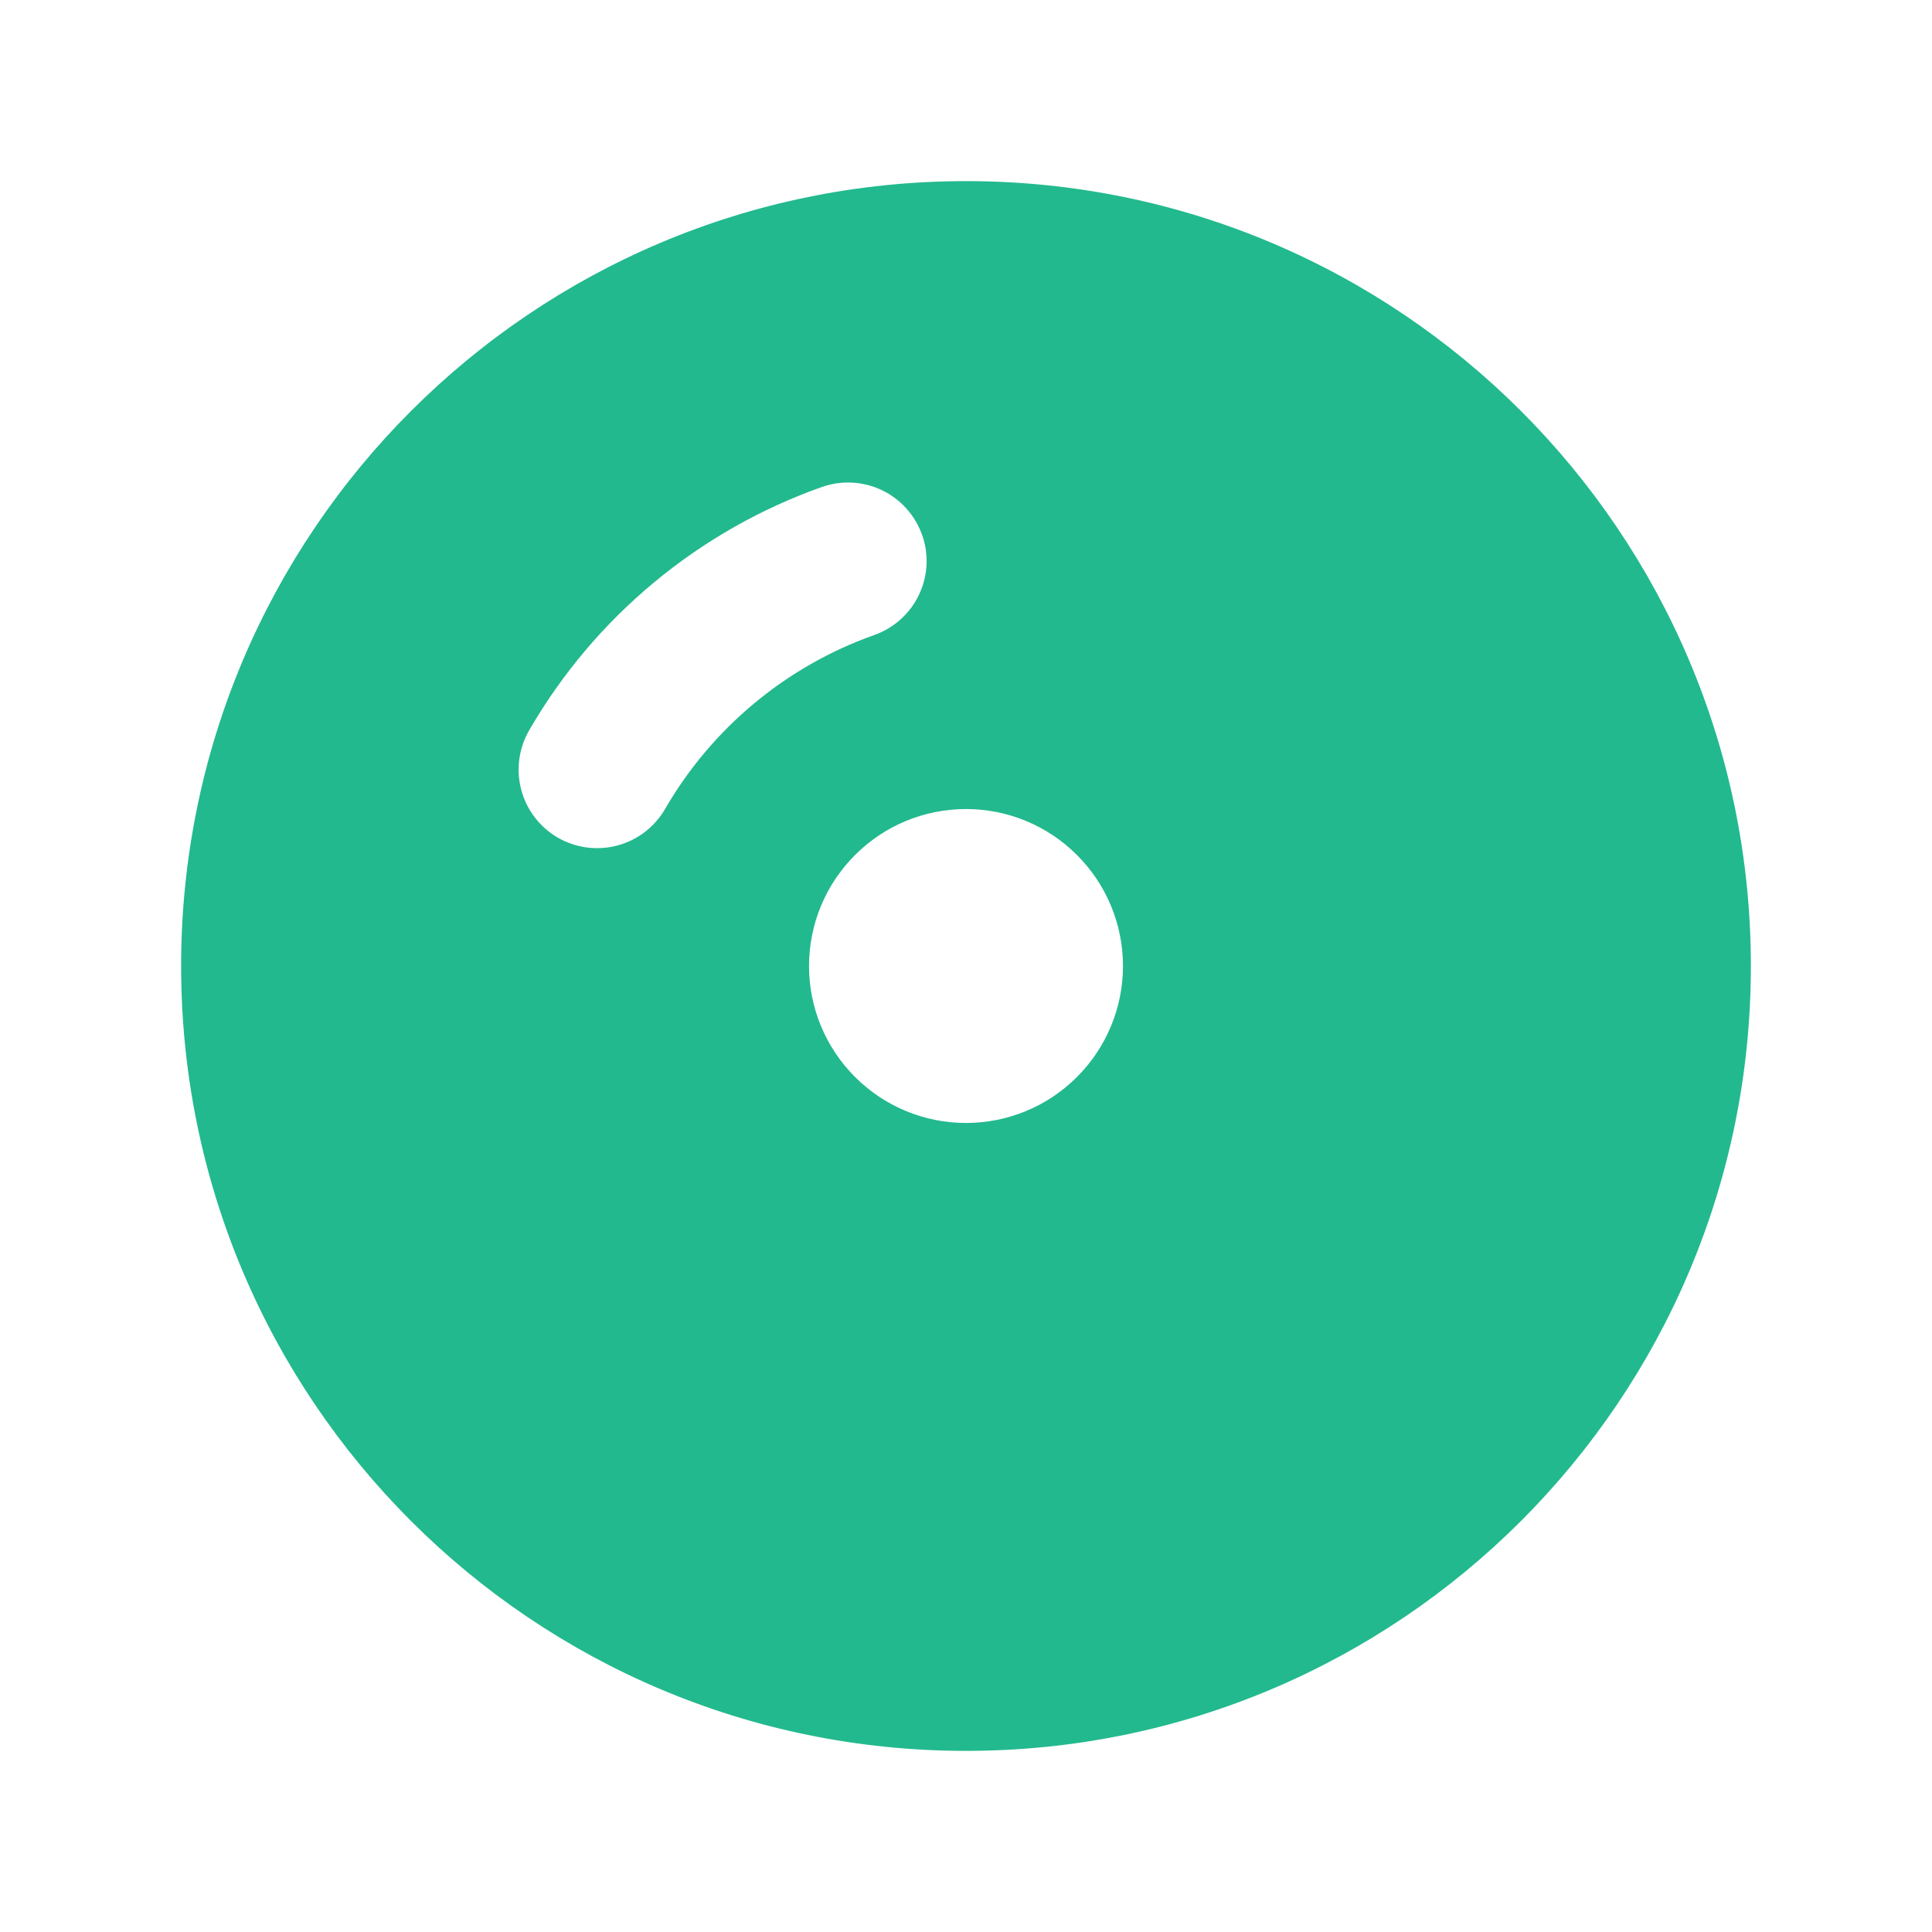
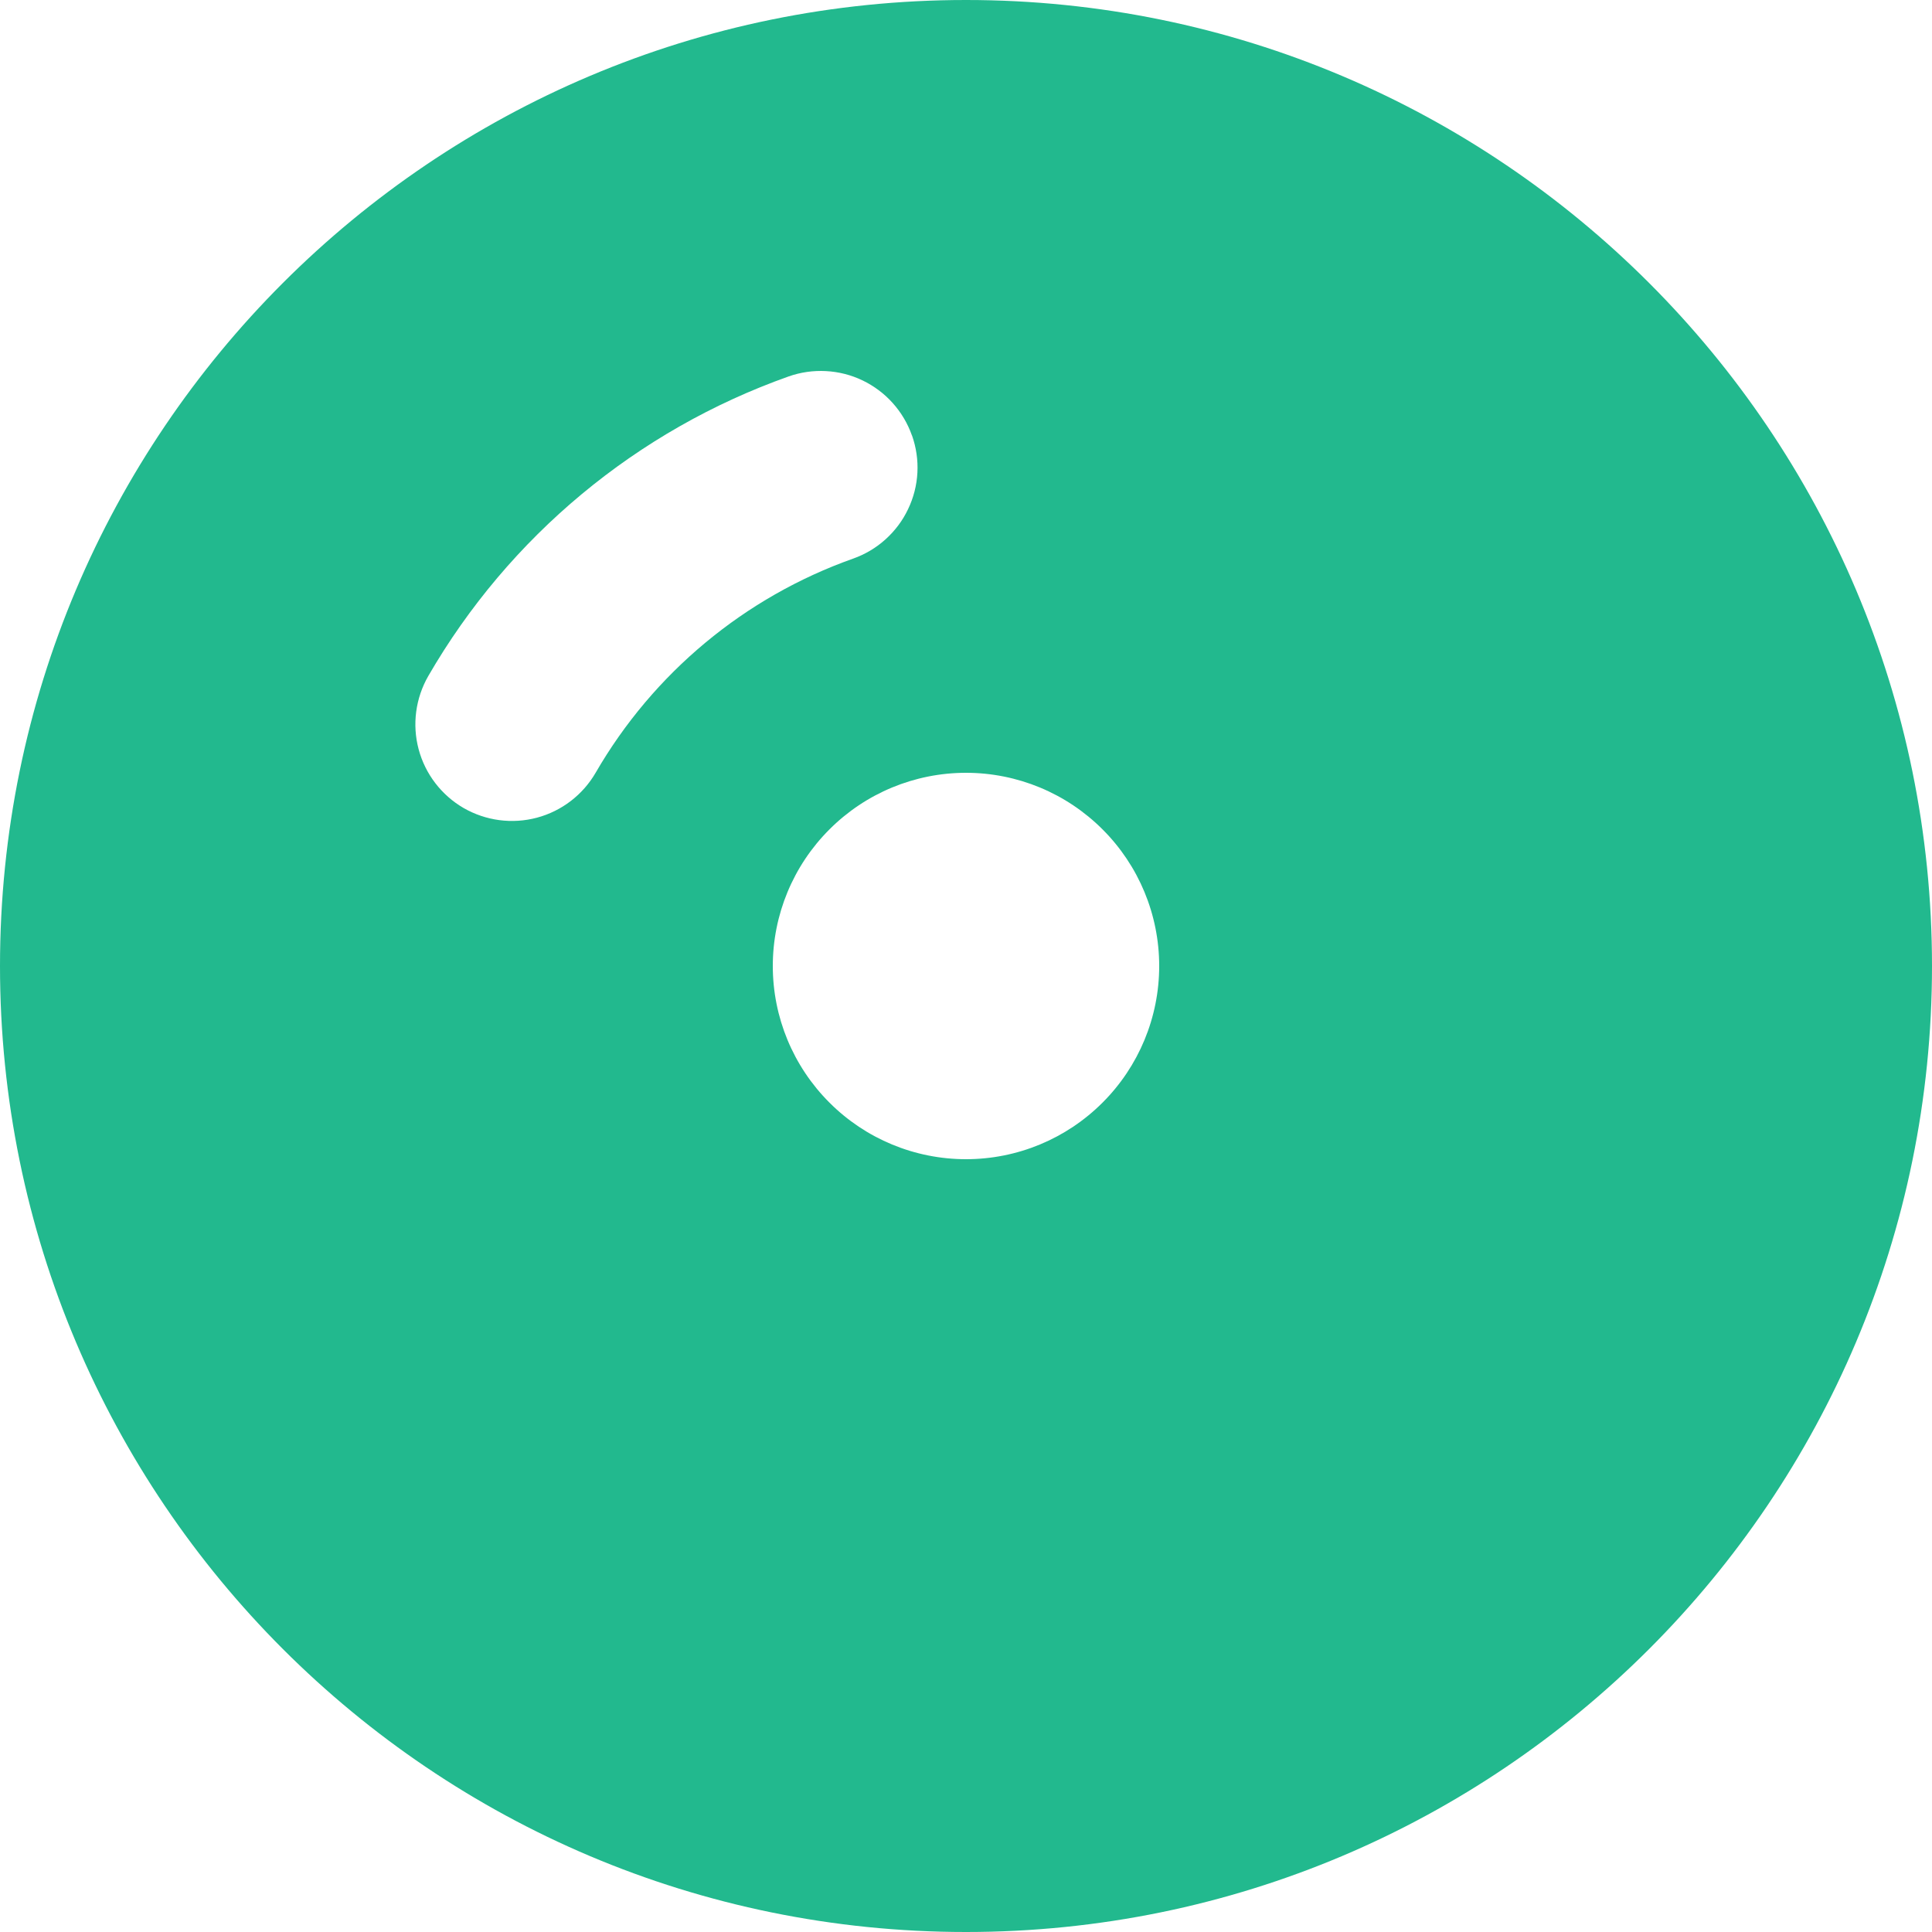
- <svg xmlns="http://www.w3.org/2000/svg" width="32" height="32" viewBox="0 0 32 32" fill="none">
+ <svg xmlns="http://www.w3.org/2000/svg" width="32" height="32" viewBox="3 3 26 26" fill="none">
  <path d="M16 3C23.18 3 29 8.82 29 16C29 23.18 23.18 29 16 29C8.82 29 3 23.18 3 16C3 8.82 8.82 3 16 3ZM16 13.4C15.31 13.4 14.649 13.674 14.162 14.162C13.674 14.649 13.4 15.31 13.4 16C13.4 16.69 13.674 17.351 14.162 17.838C14.649 18.326 15.31 18.6 16 18.6C16.69 18.6 17.351 18.326 17.838 17.838C18.326 17.351 18.6 16.69 18.6 16C18.6 15.31 18.326 14.649 17.838 14.162C17.351 13.674 16.69 13.4 16 13.4ZM15.272 8.859C15.215 8.698 15.127 8.55 15.013 8.423C14.899 8.296 14.761 8.193 14.607 8.119C14.453 8.045 14.286 8.003 14.115 7.994C13.945 7.985 13.774 8.009 13.613 8.066C11.569 8.791 9.85 10.22 8.764 12.097C8.592 12.396 8.545 12.751 8.634 13.084C8.723 13.417 8.941 13.701 9.239 13.874C9.538 14.046 9.893 14.093 10.226 14.004C10.559 13.915 10.843 13.697 11.016 13.399C11.792 12.058 13.02 11.036 14.48 10.518C14.641 10.461 14.79 10.373 14.916 10.259C15.043 10.145 15.147 10.007 15.22 9.853C15.294 9.699 15.337 9.532 15.346 9.361C15.355 9.191 15.33 9.02 15.273 8.859" fill="#22B98E" />
</svg>
